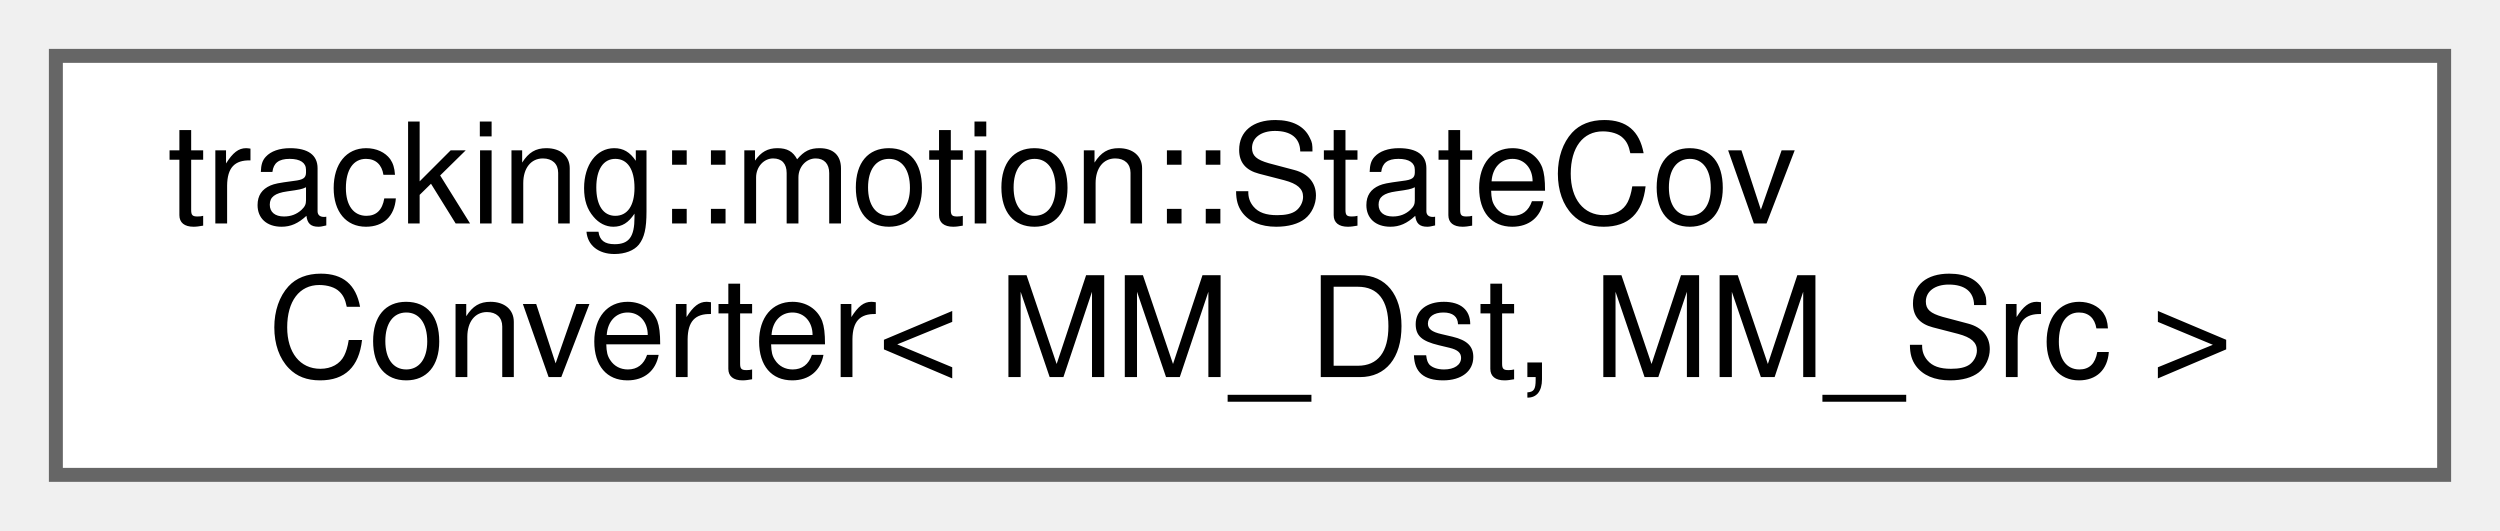
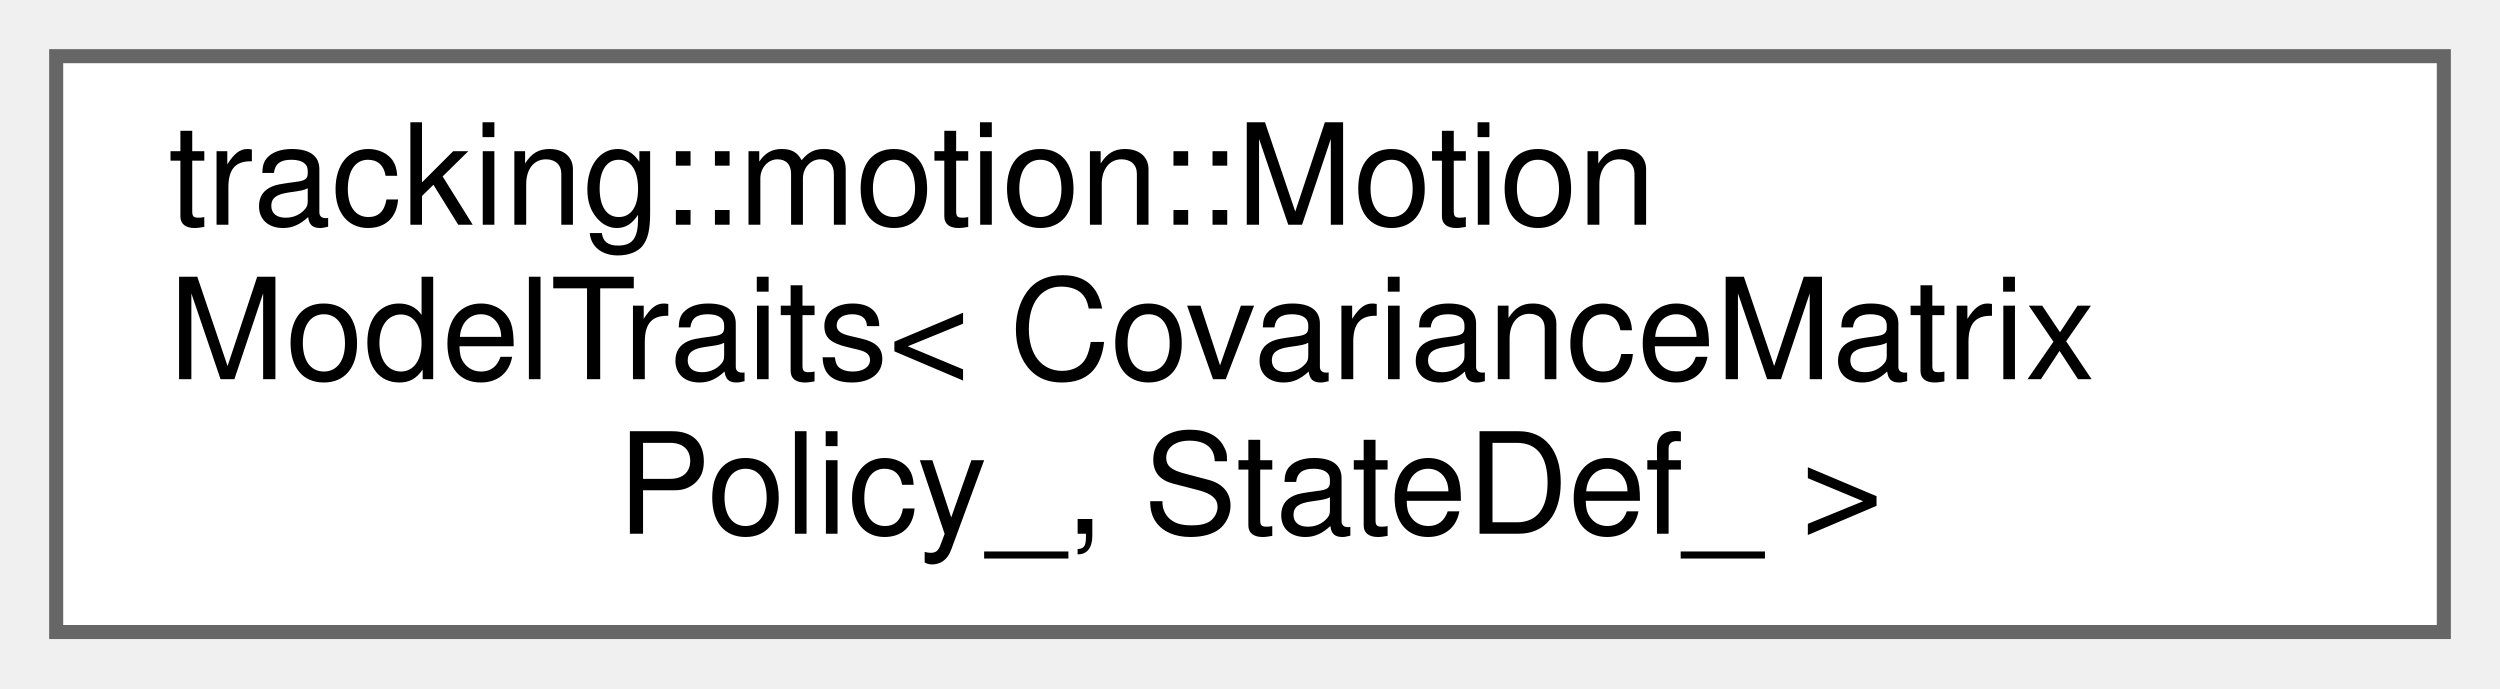
- <svg xmlns="http://www.w3.org/2000/svg" xmlns:xlink="http://www.w3.org/1999/xlink" width="179pt" height="38pt" viewBox="0.00 0.00 179.00 38.00">
-   <g id="graph0" class="graph" transform="scale(1 1) rotate(0) translate(4 34)">
+ <svg xmlns="http://www.w3.org/2000/svg" xmlns:xlink="http://www.w3.org/1999/xlink" width="178pt" height="49pt" viewBox="0.00 0.00 178.00 49.00">
+   <g id="graph0" class="graph" transform="scale(1 1) rotate(0) translate(4 45)">
    <g id="Node000000" class="node">
      <g id="a_Node000000">
-         <a xlink:href="classtracking_1_1motion_1_1StateCovConverter.html" target="_top" xlink:title=" ">
-           <polygon fill="white" stroke="#666666" points="171,-30 0,-30 0,0 171,0 171,-30" />
-           <text text-anchor="start" x="8" y="-18" font-family="Helvetica,sans-Serif" font-size="10.00">tracking::motion::StateCov</text>
-           <text text-anchor="middle" x="85.5" y="-7" font-family="Helvetica,sans-Serif" font-size="10.00">Converter&lt; MM_Dst, MM_Src &gt;</text>
+         <a xlink:href="structtracking_1_1motion_1_1MotionModelTraits.html" target="_top" xlink:title="Traits structure for motion model type information.">
+           <polygon fill="white" stroke="#666666" points="170,-41 0,-41 0,0 170,0 170,-41" />
+           <text text-anchor="start" x="8" y="-29" font-family="Helvetica,sans-Serif" font-size="10.00">tracking::motion::Motion</text>
+           <text text-anchor="start" x="8" y="-18" font-family="Helvetica,sans-Serif" font-size="10.00">ModelTraits&lt; CovarianceMatrix</text>
+           <text text-anchor="middle" x="85" y="-7" font-family="Helvetica,sans-Serif" font-size="10.00">Policy_, StateDef_ &gt;</text>
        </a>
      </g>
    </g>
  </g>
</svg>
